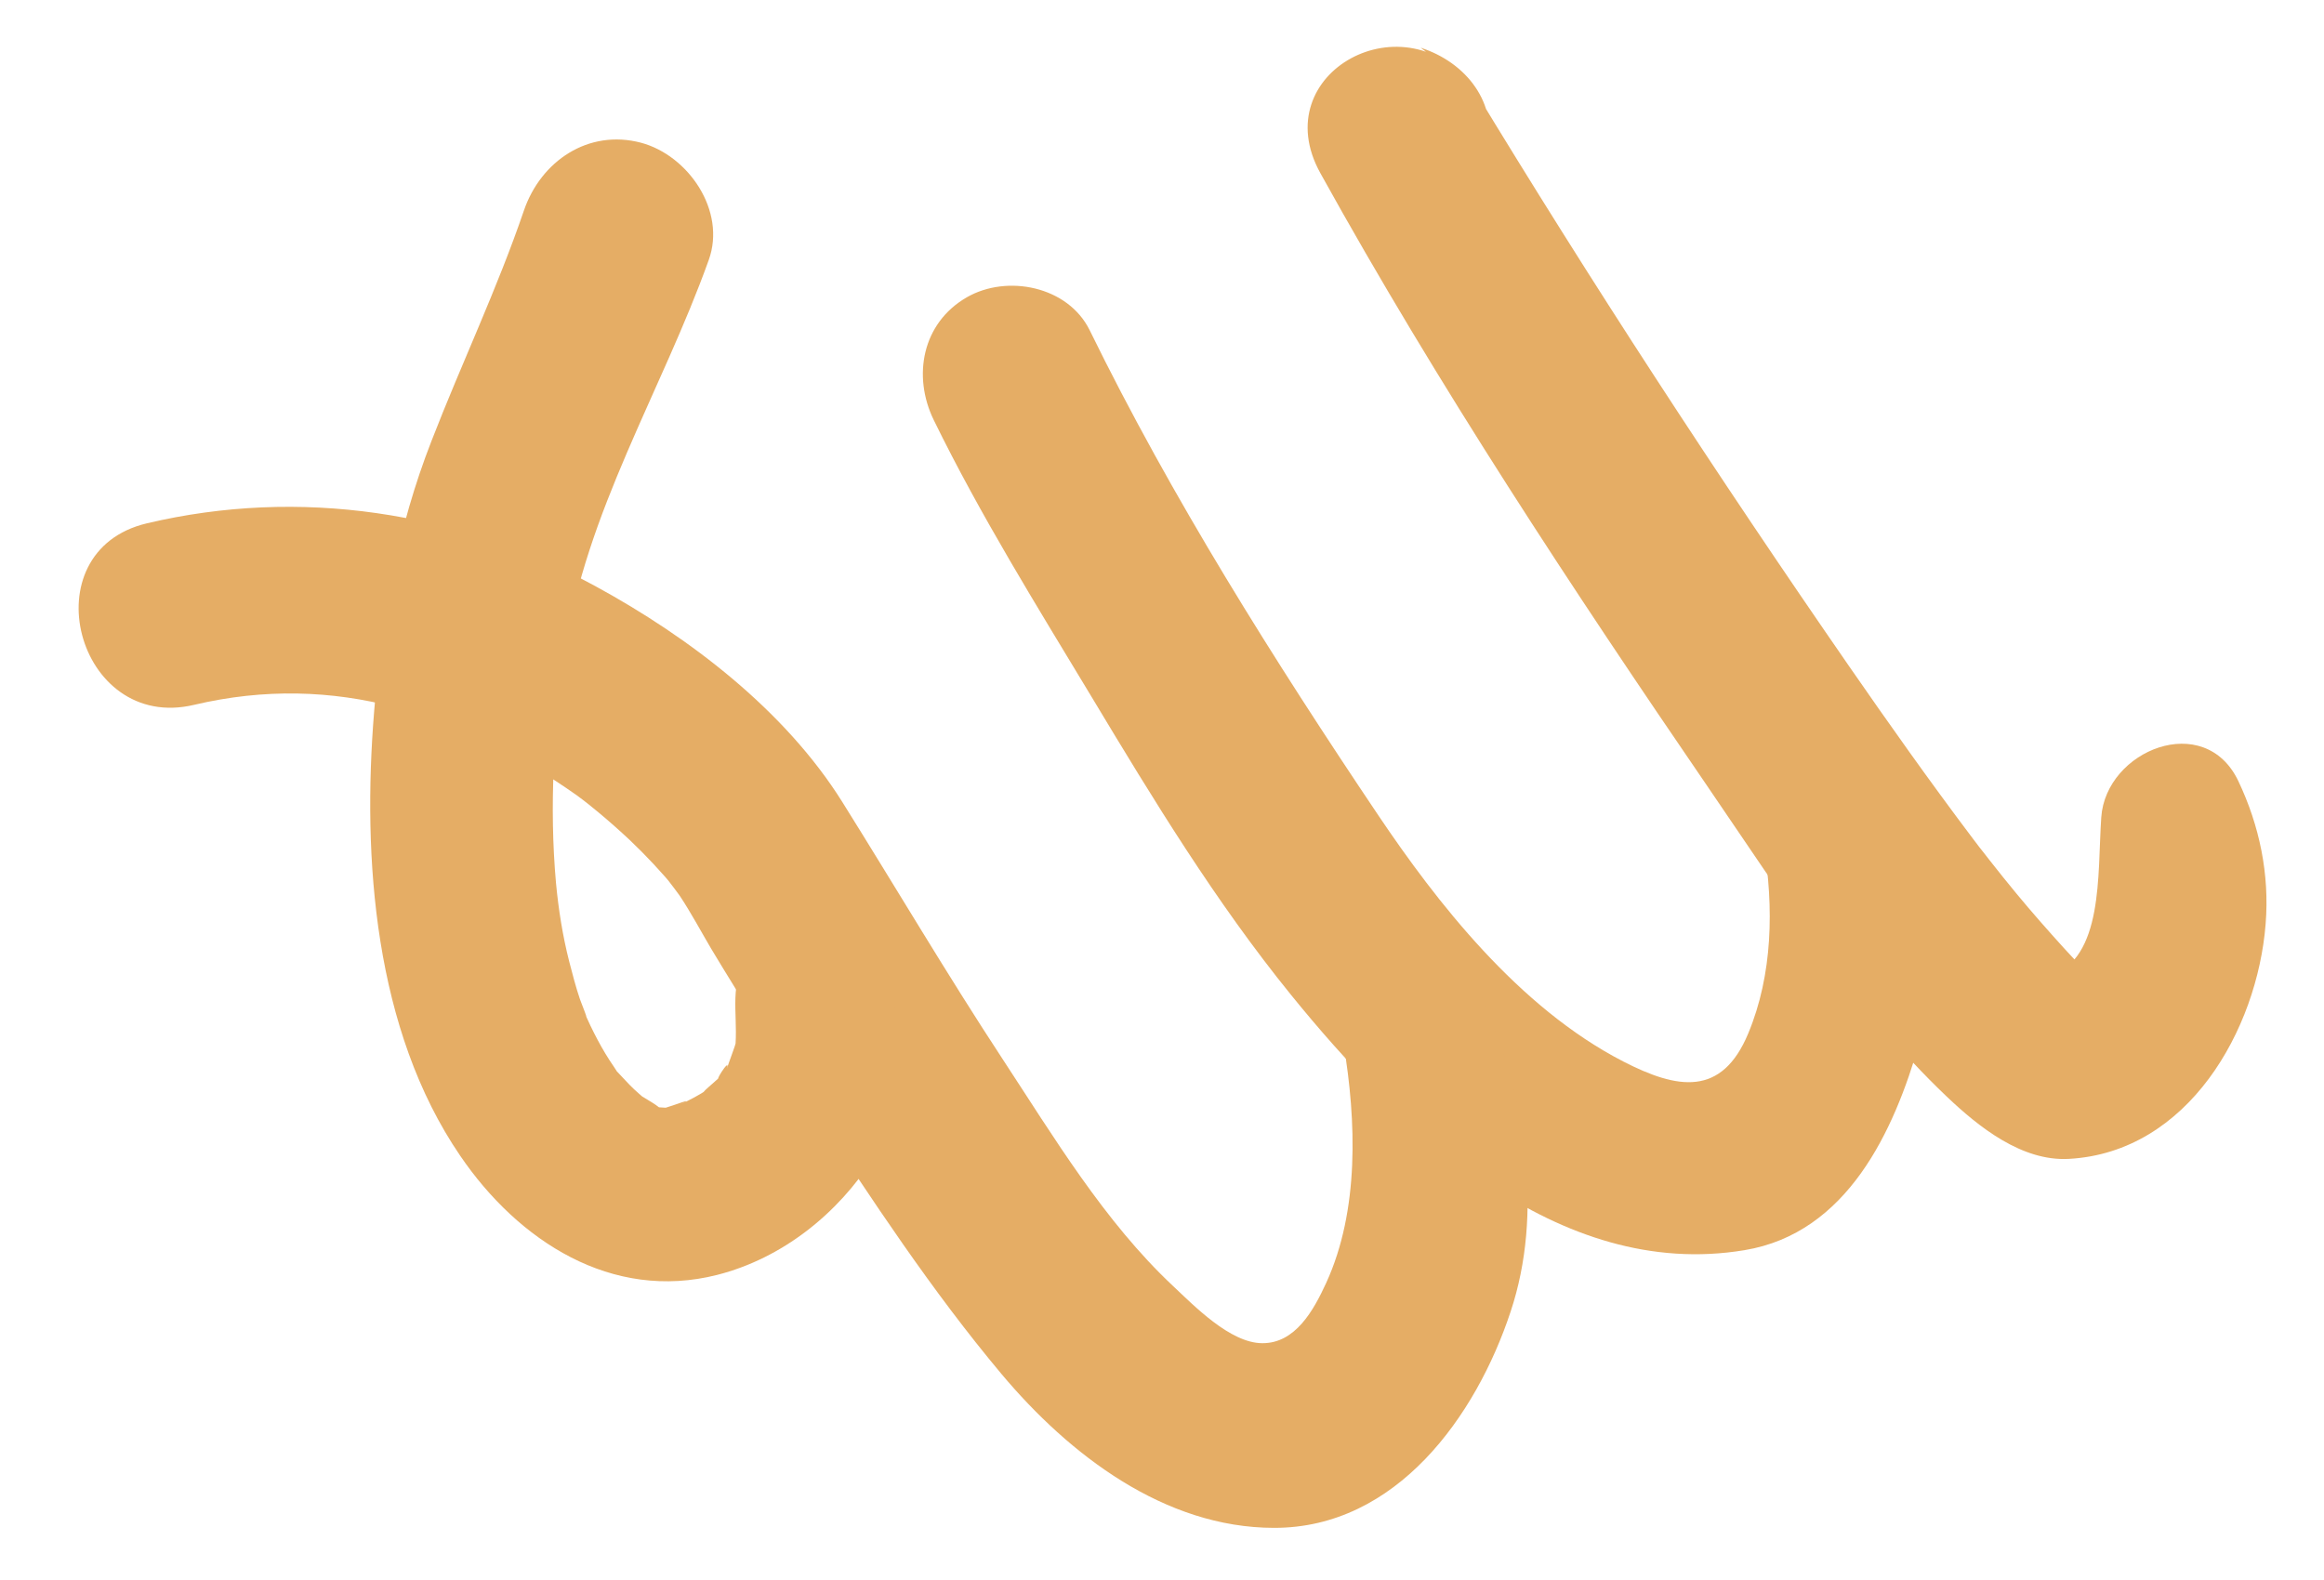
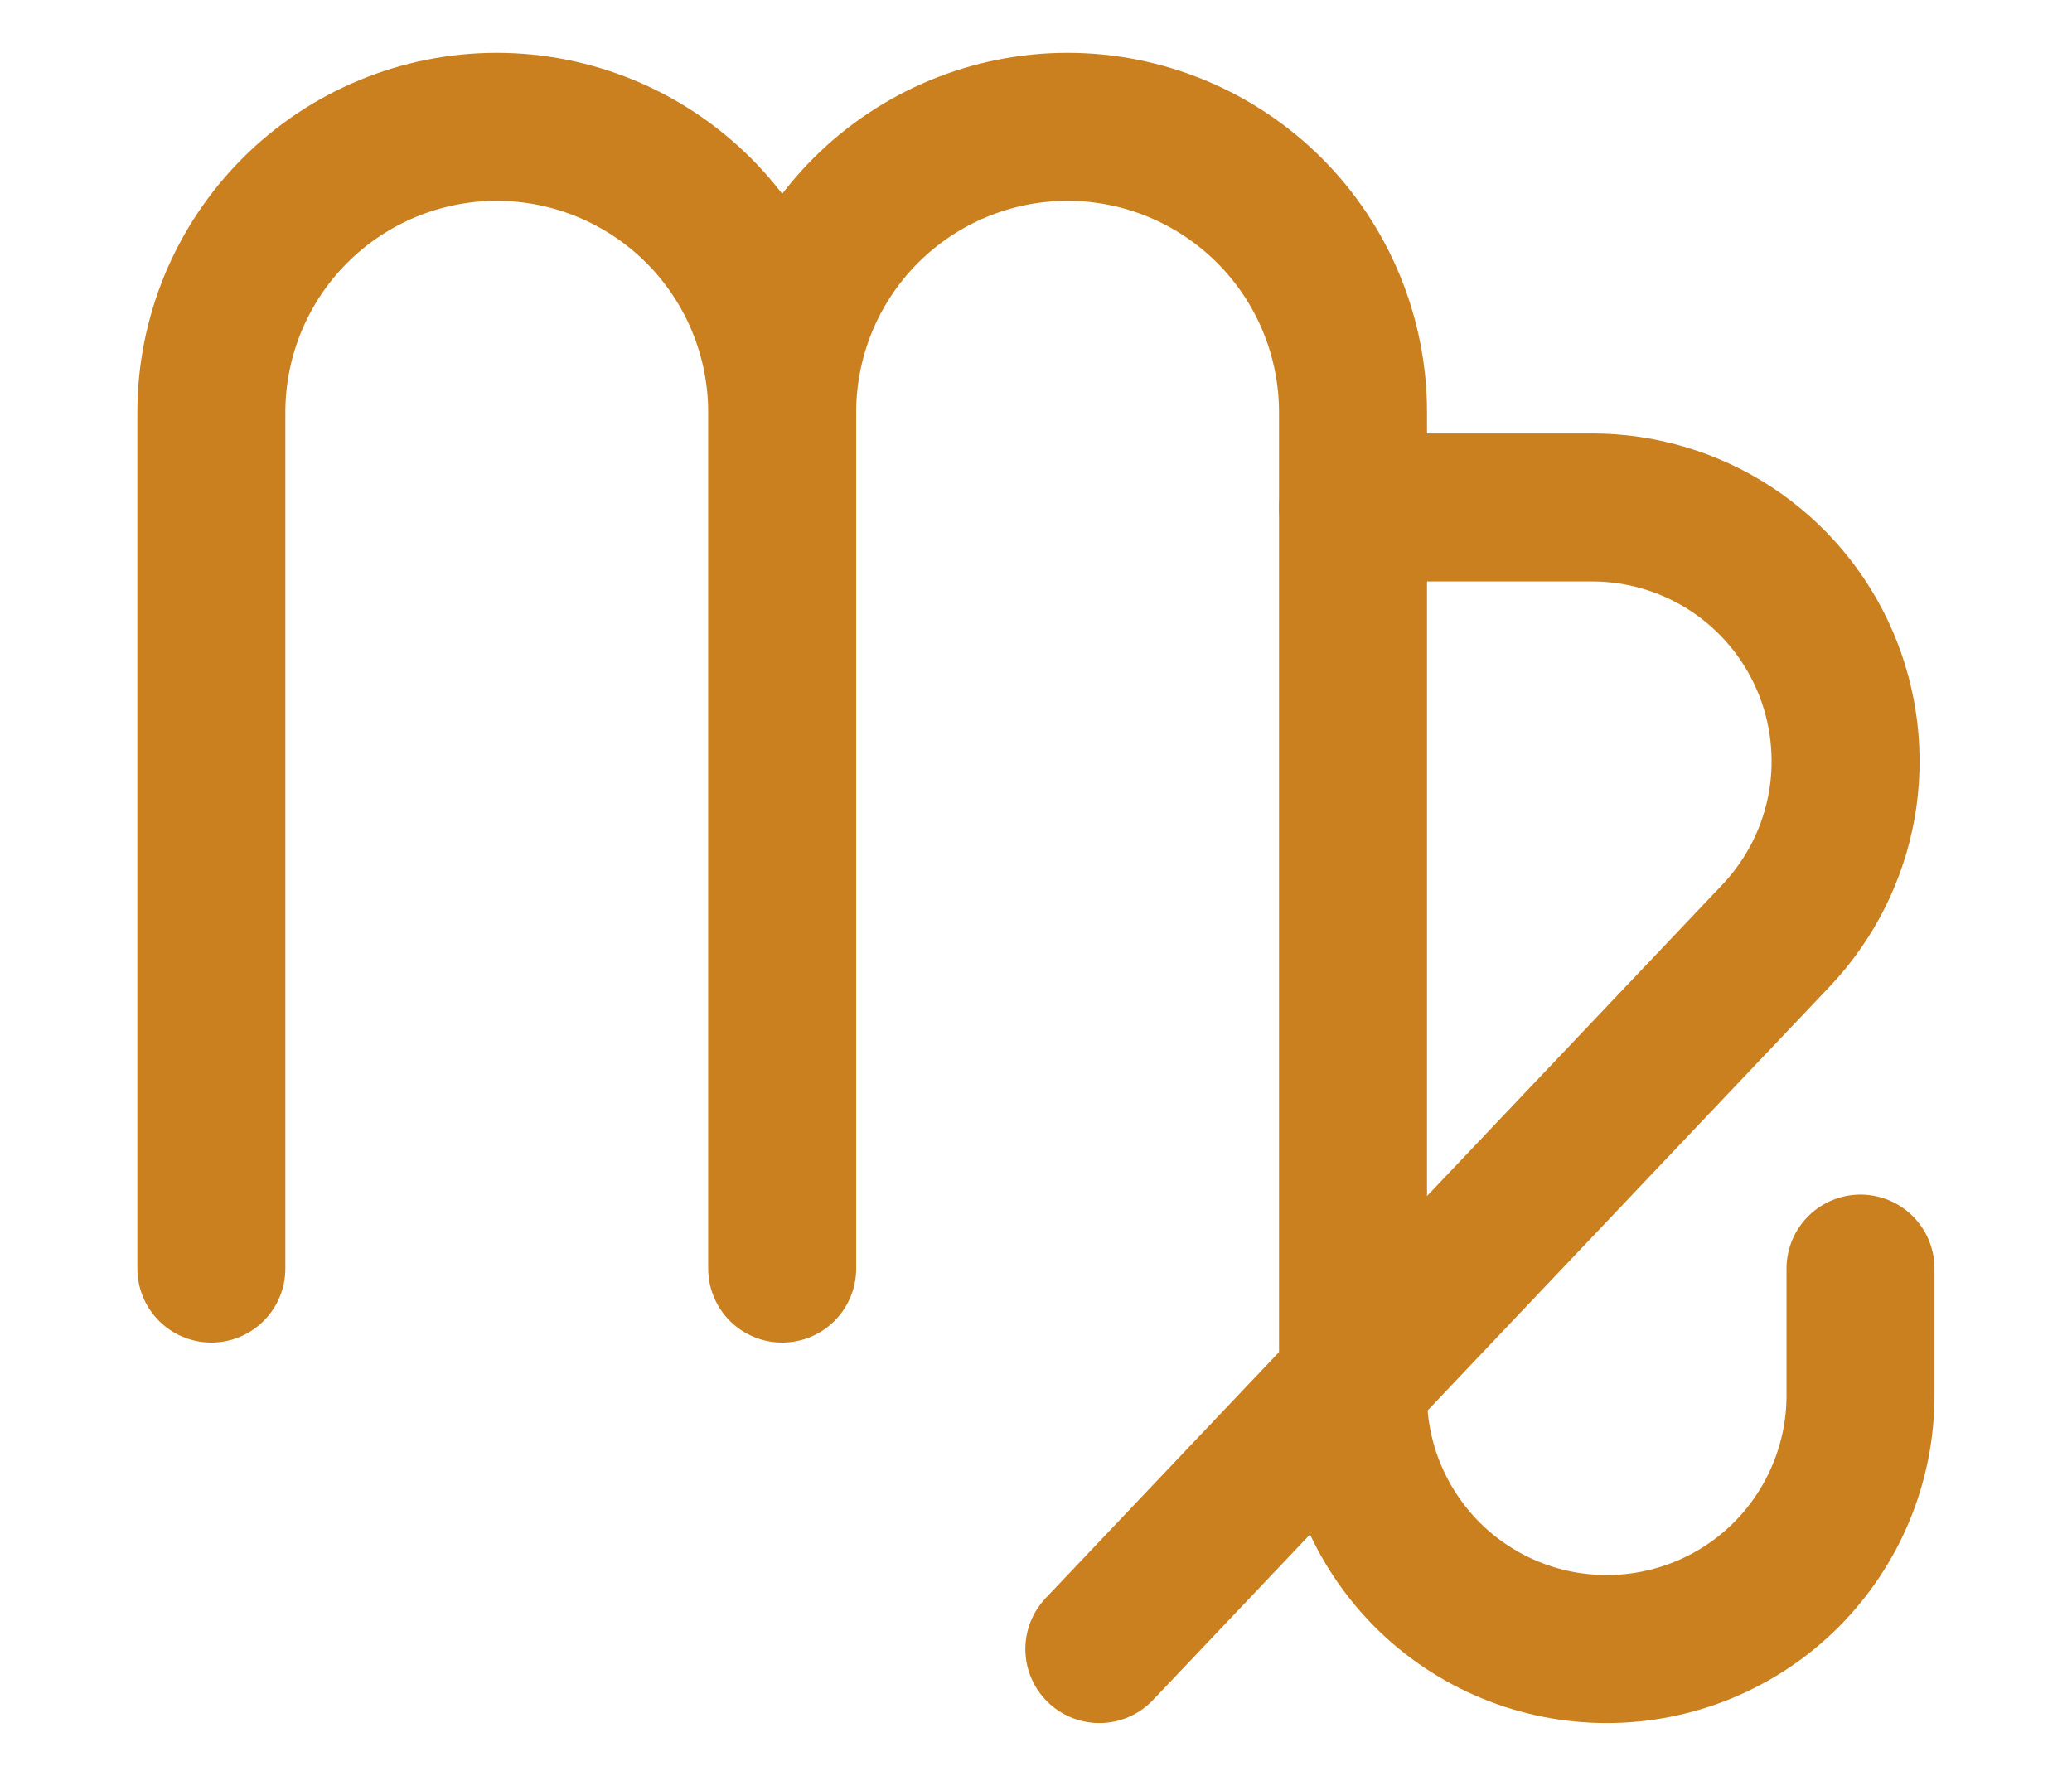
- <svg xmlns="http://www.w3.org/2000/svg" width="25" height="17" viewBox="0 0 25 17" fill="none">
-   <path d="M18.973 9.09C19.081 9.761 19.072 10.481 18.806 11.12C18.521 11.803 18.045 11.721 17.462 11.421C16.333 10.84 15.45 9.699 14.826 8.771C13.708 7.107 12.604 5.356 11.722 3.553C11.489 3.079 10.833 2.949 10.4 3.199C9.919 3.476 9.814 4.047 10.045 4.52C10.546 5.545 11.157 6.526 11.745 7.502C12.407 8.604 13.076 9.703 13.887 10.703C15.052 12.141 16.754 13.786 18.767 13.451C19.872 13.268 20.374 12.17 20.646 11.223C20.929 10.243 20.739 9.219 20.058 8.462C19.589 7.942 18.879 8.51 18.973 9.09Z" fill="#E5AD65" />
-   <path d="M14.453 11.232C14.591 12.06 14.624 13.023 14.266 13.804C14.13 14.1 13.934 14.455 13.578 14.452C13.234 14.451 12.845 14.049 12.618 13.836C11.881 13.145 11.334 12.231 10.784 11.393C10.188 10.485 9.637 9.55 9.061 8.629C8.443 7.641 7.415 6.857 6.405 6.307C4.925 5.502 3.222 5.242 1.579 5.631C0.31 5.932 0.824 7.883 2.087 7.584C3.61 7.224 4.969 7.689 6.199 8.553C6.299 8.626 6.372 8.686 6.443 8.745C6.556 8.839 6.665 8.936 6.772 9.036C6.952 9.207 7.121 9.388 7.279 9.58C7.068 9.323 7.269 9.574 7.313 9.639C7.433 9.82 7.537 10.015 7.647 10.202C7.998 10.787 8.369 11.363 8.742 11.935C9.379 12.909 10.024 13.889 10.773 14.783C11.501 15.651 12.526 16.438 13.705 16.439C15.021 16.441 15.878 15.238 16.25 14.113C16.605 13.046 16.403 11.845 15.989 10.832C15.61 9.892 14.281 10.202 14.453 11.232Z" fill="#E5AD65" />
-   <path d="M8.048 10.269C7.843 10.584 7.933 10.879 7.913 11.225C7.913 11.241 7.84 11.432 7.819 11.498C7.868 11.347 7.639 11.717 7.762 11.57C7.732 11.605 7.468 11.823 7.618 11.717C7.523 11.783 7.417 11.836 7.315 11.885C7.511 11.791 7.219 11.904 7.172 11.915C6.999 11.957 7.342 11.923 7.089 11.914C7.05 11.882 6.985 11.844 6.921 11.805C6.789 11.722 7.077 11.942 6.871 11.765C6.801 11.705 6.74 11.639 6.679 11.573C6.492 11.371 6.707 11.627 6.606 11.481C6.475 11.293 6.372 11.087 6.279 10.879C6.361 11.064 6.242 10.76 6.239 10.752C6.193 10.617 6.158 10.479 6.122 10.341C6.052 10.065 6.008 9.785 5.981 9.501C5.907 8.675 5.958 7.828 6.079 7.009C6.295 5.52 7.123 4.197 7.624 2.798C7.815 2.269 7.405 1.673 6.897 1.536C6.328 1.385 5.817 1.735 5.636 2.265C5.349 3.106 4.964 3.913 4.643 4.741C4.272 5.691 4.107 6.637 4.025 7.652C3.895 9.237 4.026 11.082 4.951 12.436C5.575 13.351 6.579 14.006 7.716 13.717C8.416 13.538 9.013 13.06 9.396 12.457C9.625 12.098 9.712 11.653 9.679 11.233C9.632 10.639 9.456 10.159 8.874 9.921C8.561 9.797 8.211 10.017 8.048 10.269Z" fill="#E5AD65" />
-   <path d="M22.604 8.793C22.561 9.417 22.632 10.302 22.046 10.511C22.281 10.427 22.431 10.497 22.603 10.577C22.468 10.489 22.335 10.346 22.206 10.205C22.031 10.012 21.858 9.816 21.692 9.615C21.595 9.498 21.499 9.378 21.404 9.257C21.379 9.225 21.211 9.008 21.369 9.213C21.317 9.147 21.264 9.078 21.213 9.01C20.757 8.405 20.319 7.786 19.887 7.162C18.478 5.124 17.116 3.039 15.832 0.92C15.34 1.3 14.848 1.68 14.357 2.061C14.477 2.216 14.662 2.284 14.842 2.343C15.33 2.499 15.865 2.154 15.992 1.679C16.134 1.154 15.81 0.705 15.328 0.529C15.312 0.524 15.297 0.518 15.282 0.513C15.472 0.658 15.663 0.805 15.854 0.95C15.133 -0.042 13.603 0.778 14.203 1.862C15.465 4.142 16.917 6.34 18.387 8.489C19.16 9.62 19.944 10.85 20.941 11.798C21.285 12.125 21.749 12.497 22.255 12.469C23.538 12.399 24.282 11.081 24.372 9.943C24.415 9.407 24.307 8.885 24.078 8.403C23.715 7.642 22.654 8.073 22.604 8.793Z" fill="#E5AD65" />
+ <svg xmlns="http://www.w3.org/2000/svg" width="14" height="12" viewBox="0 0 14 12" fill="none">
+   <path d="M5.285 2.786V8.572M5.285 2.786C5.285 2.275 5.082 1.784 4.72 1.422C4.358 1.061 3.868 0.857 3.356 0.857C2.845 0.857 2.354 1.061 1.993 1.422C1.631 1.784 1.428 2.275 1.428 2.786V8.572M5.285 2.786C5.285 2.275 5.488 1.784 5.85 1.422C6.211 1.061 6.702 0.857 7.213 0.857C7.725 0.857 8.215 1.061 8.577 1.422C8.939 1.784 9.142 2.275 9.142 2.786V9.429C9.142 9.884 9.323 10.319 9.644 10.641C9.966 10.963 10.402 11.143 10.856 11.143C11.311 11.143 11.747 10.963 12.069 10.641C12.39 10.319 12.571 9.884 12.571 9.429V8.572" stroke="#CB8020" stroke-linecap="round" stroke-linejoin="round" />
+   <path d="M9.142 3.429H10.753C11.088 3.428 11.416 3.526 11.696 3.709C11.976 3.893 12.196 4.154 12.329 4.462C12.462 4.769 12.502 5.108 12.445 5.438C12.387 5.768 12.234 6.073 12.005 6.317L7.428 11.143" stroke="#CB8020" stroke-linecap="round" stroke-linejoin="round" />
</svg>
